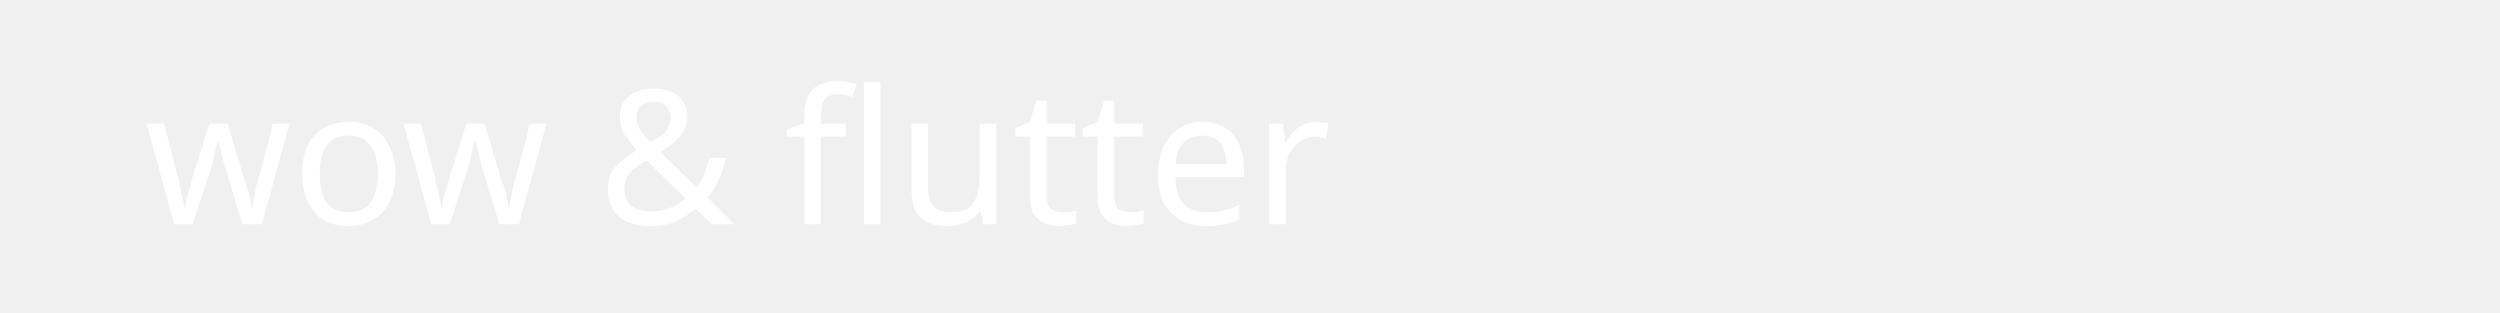
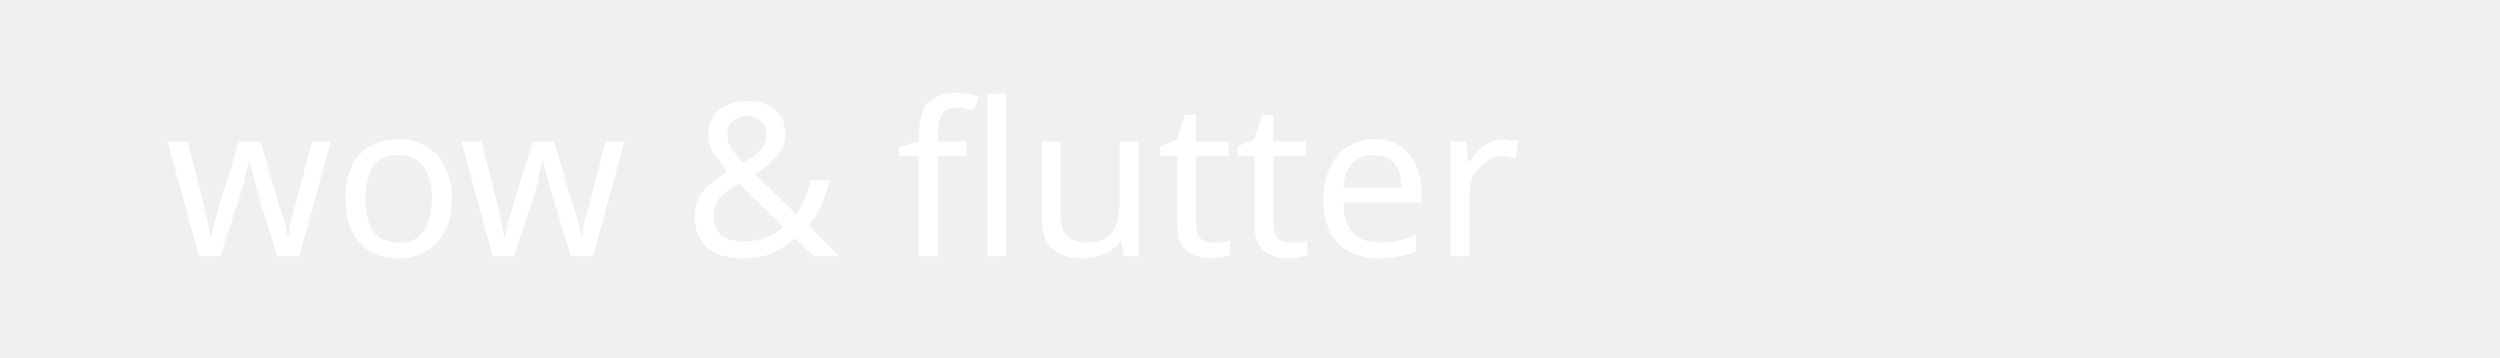
- <svg xmlns="http://www.w3.org/2000/svg" width="160" height="20" viewBox="0 0 42.333 5.292" version="1.1" id="svg907">
+ <svg xmlns="http://www.w3.org/2000/svg" width="140" height="20" viewBox="0 0 37.042 5.292" version="1.1" id="svg907">
  <defs id="defs901" />
  <g id="layer1">
    <text xml:space="preserve" style="font-size:3.175px;line-height:1.25;font-family:'Good Times';-inkscape-font-specification:'Good Times';fill:#ffffff;stroke-width:0.265" x="2.449" y="3.795" id="text1474">
      <tspan id="tspan1472" x="2.449" y="3.795" style="font-size:3.175px;fill:#ffffff;stroke-width:0.265">wow &amp; flutter</tspan>
    </text>
  </g>
</svg>
